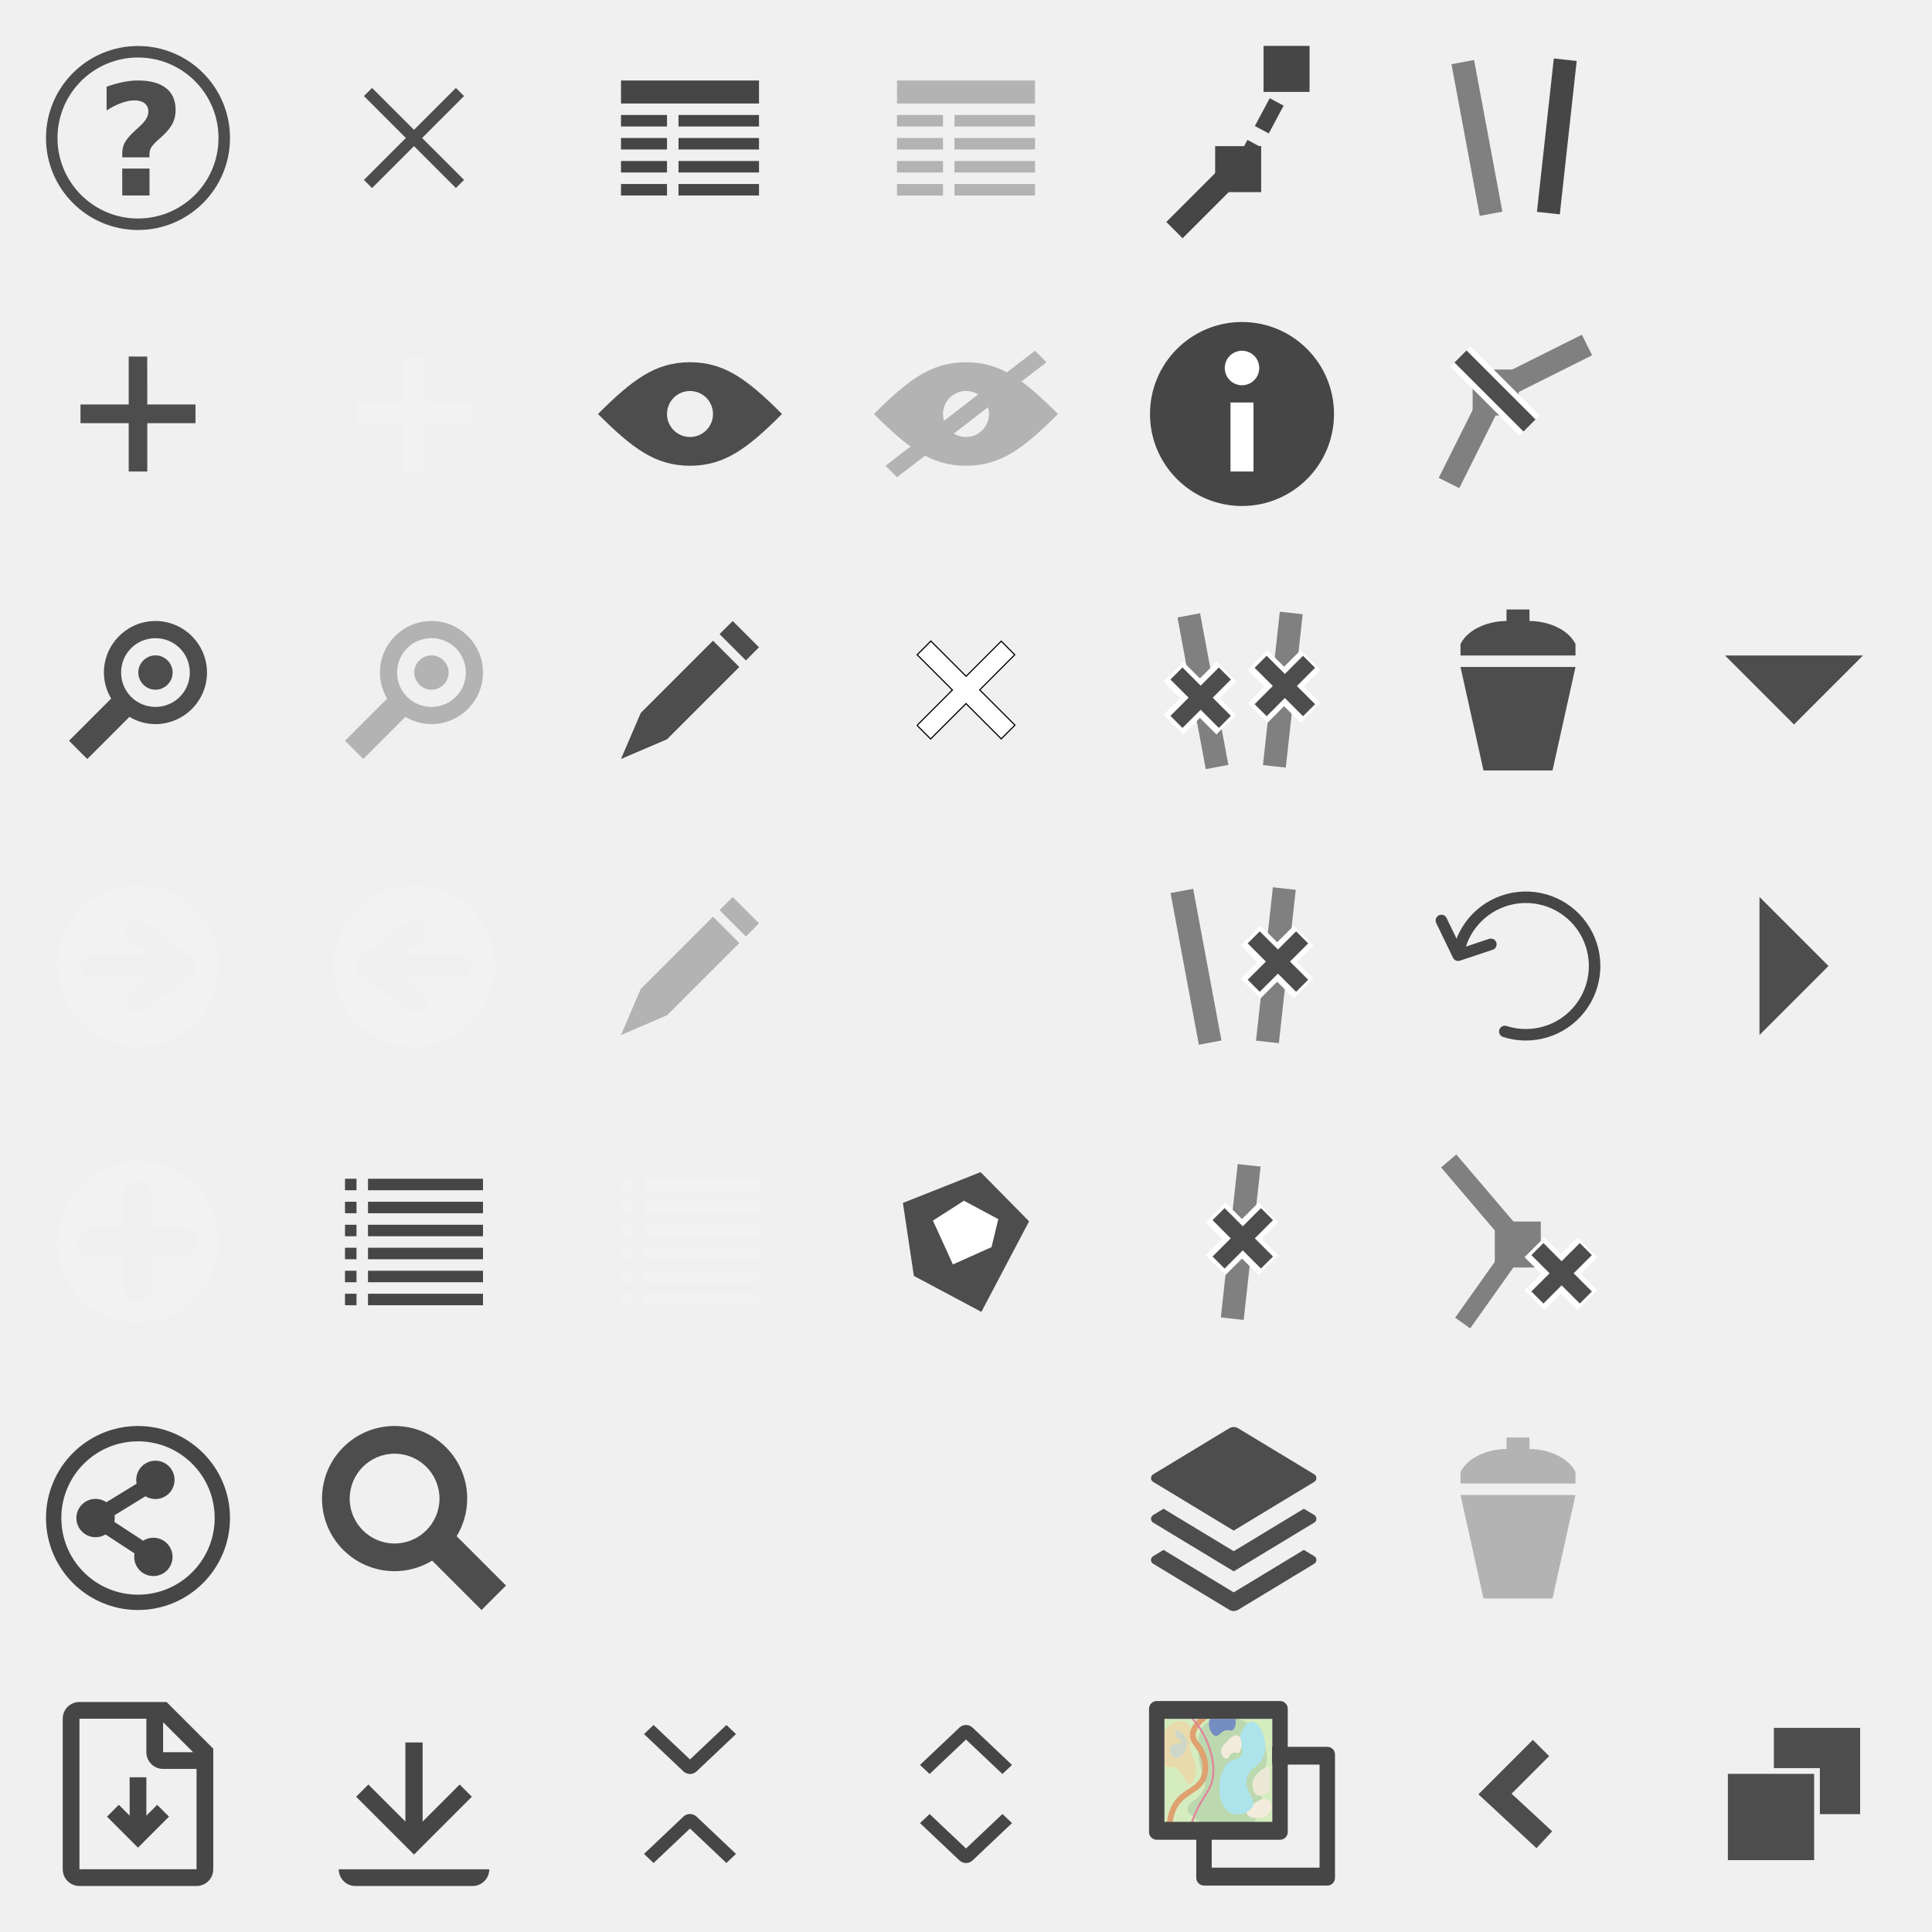
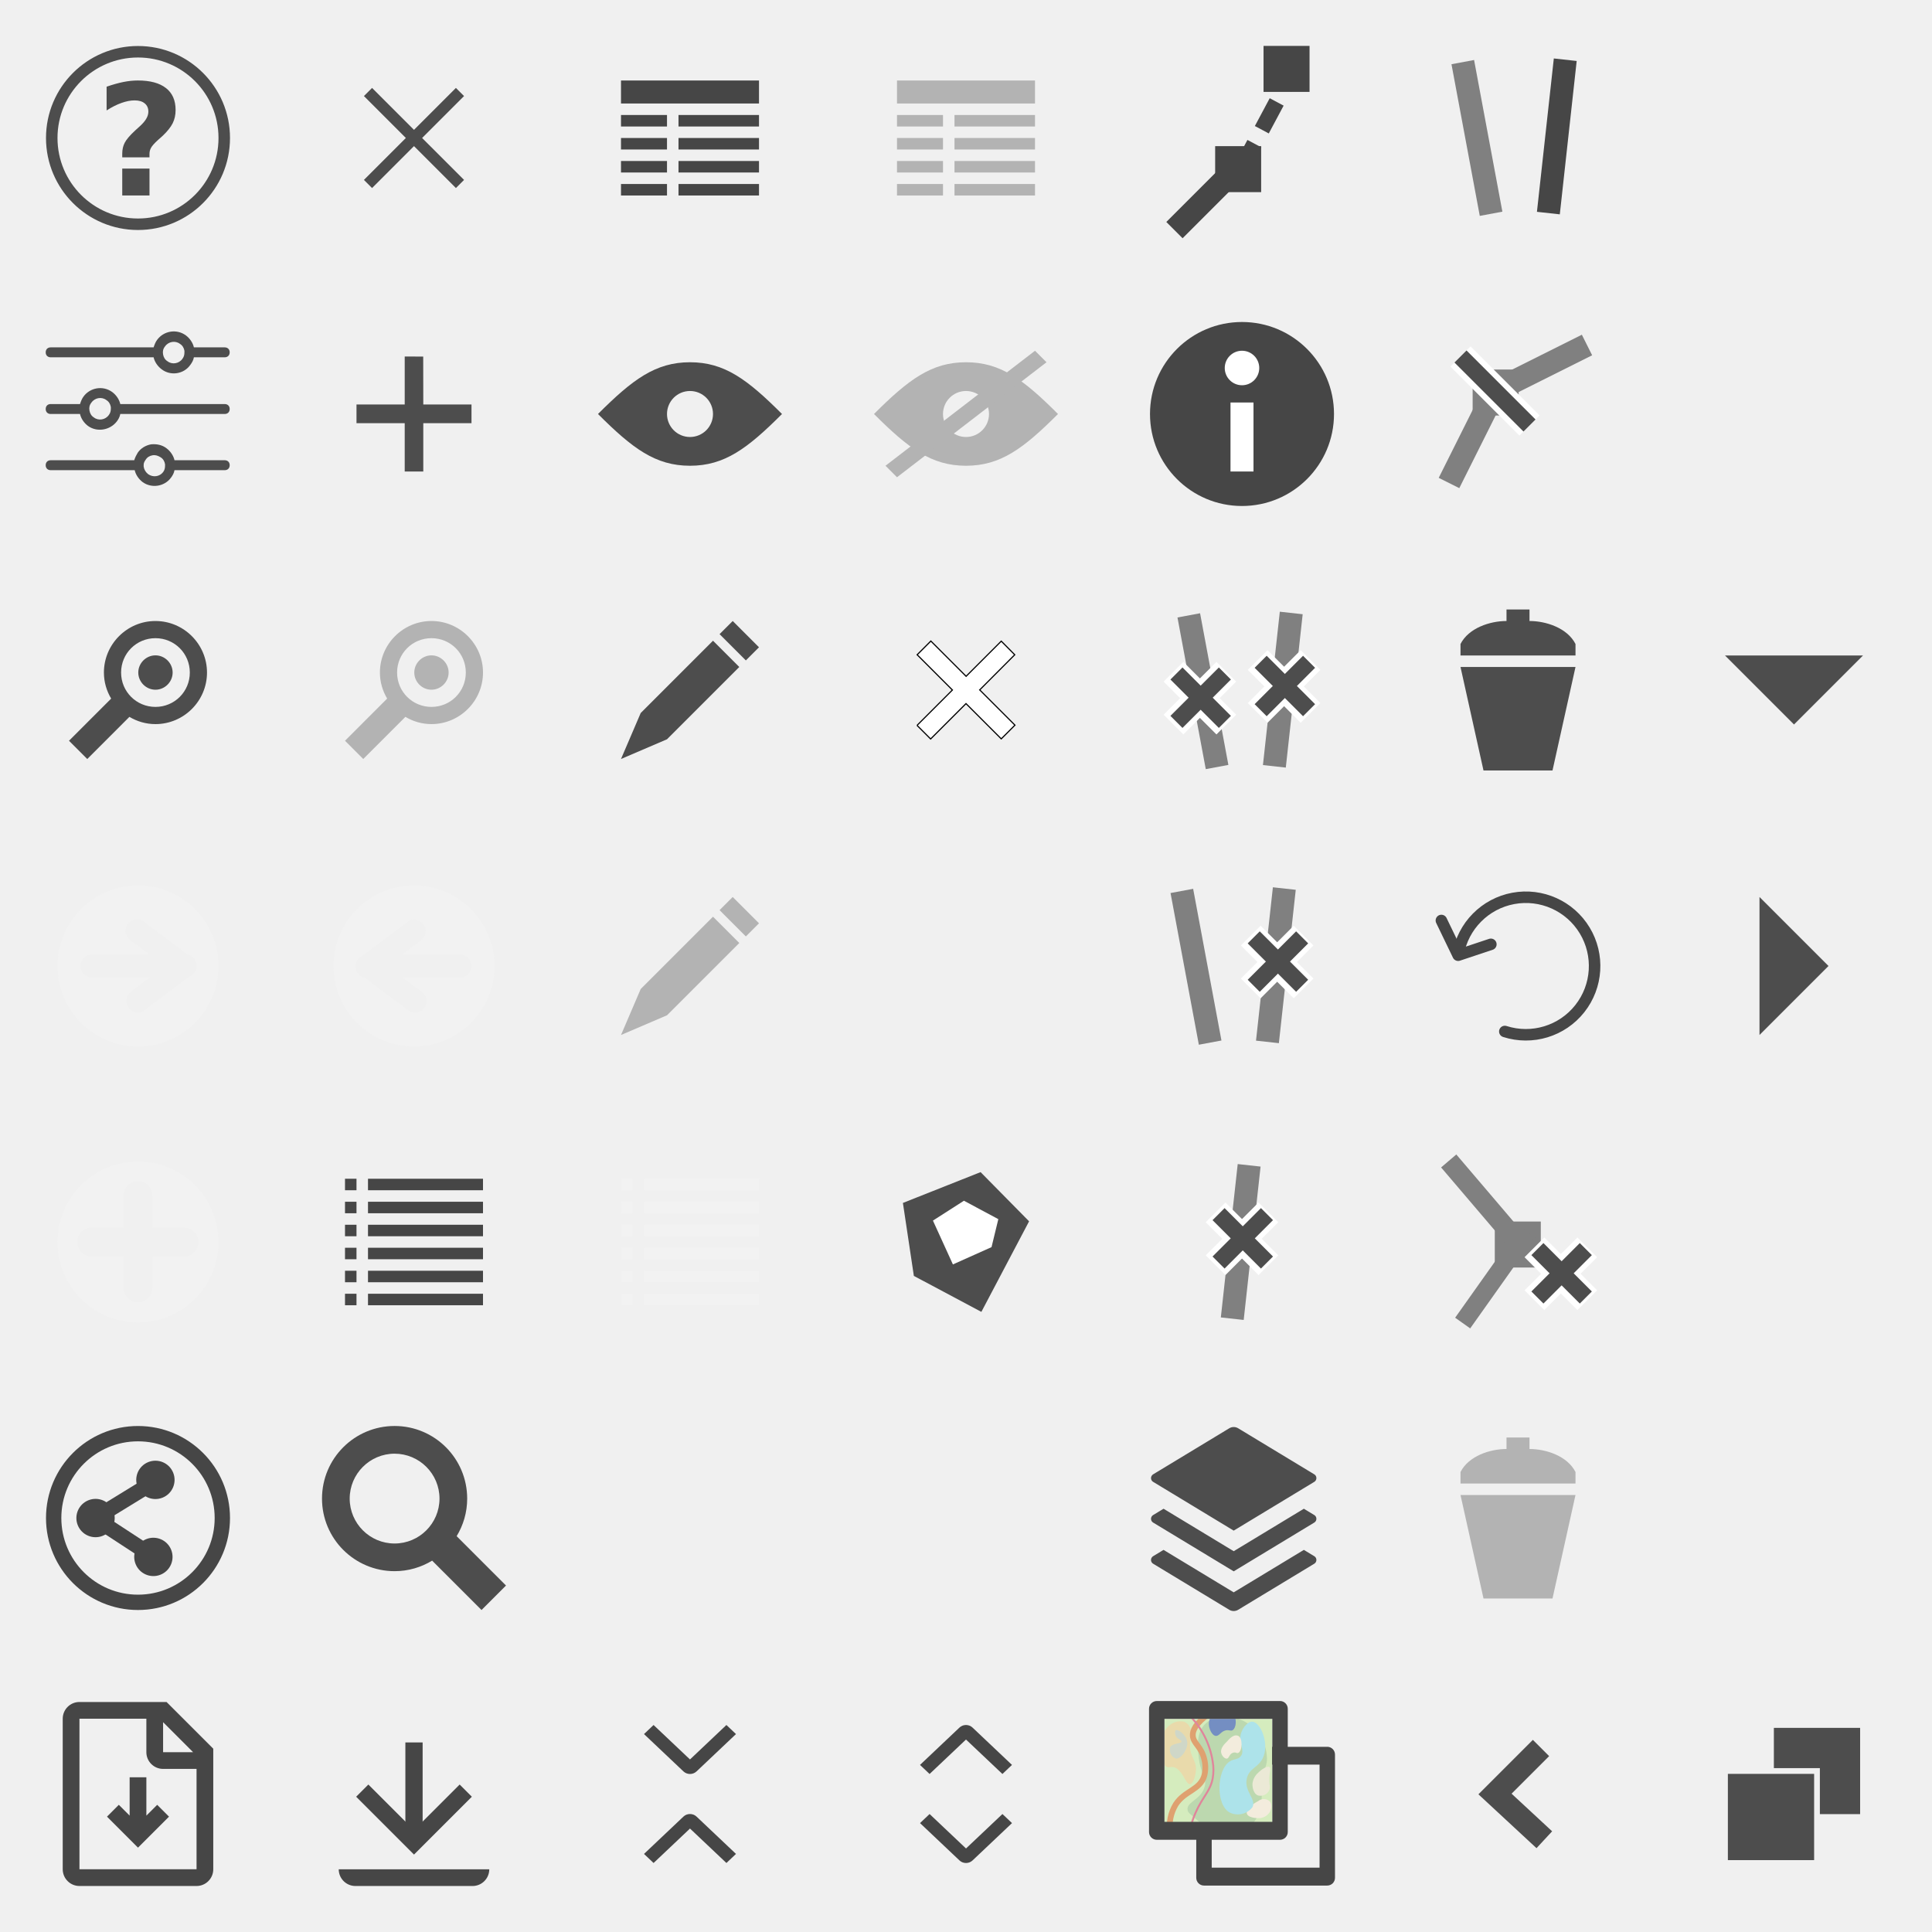
<svg xmlns="http://www.w3.org/2000/svg" width="168" height="168" id="svg2" version="1.1">
  <defs id="defs4">
    <marker style="overflow:visible" id="Arrow1" refX="0" refY="0" orient="auto-start-reverse" markerWidth="4.061" markerHeight="6.707" viewBox="0 0 4.061 6.707" preserveAspectRatio="xMidYMid">
      <path style="fill:none;stroke:context-stroke;stroke-width:1;stroke-linecap:butt" d="M 3,-3 0,0 3,3" id="path5057" transform="rotate(180,0.125,0)" />
    </marker>
    <mask id="mask0_181_11898" maskUnits="userSpaceOnUse" x="2" y="2" width="15" height="15">
      <path d="M 16.04,2.316 H 2.005 v 14.035 h 14.035 z" fill="#ffffff" id="path2351" />
    </mask>
  </defs>
  <g id="layer1" transform="translate(0,-812.3622)">
    <g id="help" transform="translate(-23.2557,-119.3865)">
      <circle transform="matrix(1.071429,0,0,1.071429,26.68427,934.1058)" id="path3014" style="fill:none;stroke:#4d4d4d;stroke-width:0.933;stroke-miterlimit:4;stroke-dasharray:none;stroke-opacity:1" cx="8" cy="9" r="7" />
      <g id="text3784" style="font-style:normal;font-weight:normal;font-size:40px;line-height:125%;font-family:Sans;letter-spacing:0px;word-spacing:0px;fill:#4d4d4d;fill-opacity:1;stroke:none" transform="translate(27.2557,-100.6137)">
        <path id="path3789" style="font-weight:bold;font-size:12px;-inkscape-font-specification:'Sans Bold';fill:#4d4d4d" d="M 9,1046.046 H 6.63 v -0.322 c 0,-0.36 0.072,-0.677 0.217,-0.954 0.144,-0.281 0.449,-0.636 0.912,-1.066 l 0.42,-0.382 c 0.249,-0.228 0.431,-0.443 0.545,-0.645 0.118,-0.202 0.177,-0.404 0.177,-0.605 -4.6e-6,-0.307 -0.105,-0.546 -0.315,-0.717 -0.21,-0.176 -0.503,-0.263 -0.88,-0.263 -0.354,0 -0.737,0.075 -1.149,0.224 -0.411,0.145 -0.84,0.362 -1.287,0.651 v -2.066 c 0.53,-0.184 1.013,-0.32 1.451,-0.408 0.438,-0.088 0.86,-0.132 1.267,-0.132 1.068,0 1.882,0.219 2.442,0.658 0.56,0.434 0.84,1.07 0.84,1.908 -7e-6,0.43 -0.085,0.816 -0.256,1.158 -0.171,0.338 -0.462,0.702 -0.873,1.092 l -0.42,0.375 c -0.298,0.272 -0.492,0.491 -0.584,0.658 -0.092,0.162 -0.138,0.342 -0.138,0.539 v 0.296 m -2.37,0.974 H 9 v 2.342 H 6.63 v -2.342" />
      </g>
    </g>
    <path style="fill:#4d4d4d;fill-opacity:1;fill-rule:nonzero;stroke:none" d="m 60,843.862 c -3,0 -5,1.5 -8,4.5 3,3 5,4.5 8,4.5 3,0 5,-1.5 8,-4.5 -3,-3 -5,-4.5 -8,-4.5 z m 0,2.5 c 1.105,0 2,0.895 2,2 0,1.105 -0.895,2 -2,2 -1.105,0 -2,-0.895 -2,-2 0,-1.105 0.895,-2 2,-2 z" id="show" />
    <g id="hide" style="fill:#b3b3b3" transform="translate(75,-195)">
      <path id="path2990" transform="translate(0,1034.362)" d="M 9,4.5 C 6,4.5 4,6 1,9 c 3,3 5,4.5 8,4.5 3,-3.3e-5 5,-1.5 8,-4.5 C 14,6 12,4.5 9,4.5 Z M 9,7 c 1.105,0 2,0.895 2,2 0,1.105 -0.895,2 -2,2 C 7.895,11 7,10.105 7,9 7,7.895 7.895,7 9,7 Z" style="fill:#b3b3b3;fill-opacity:1;fill-rule:nonzero;stroke:none" />
      <path id="rect3787" d="m 2,1047.862 13,-10 1,1 -13,10 z" style="fill:#b3b3b3;fill-opacity:1;fill-rule:nonzero;stroke:none" />
    </g>
    <path style="fill:#b3b3b3;fill-opacity:1;fill-rule:nonzero;stroke:none" d="m 78,819.362 v 2 h 12 v -2 z m 0,3 v 1 h 4 v -1 z m 5,0 v 1 h 7 v -1 z m -5,2 v 1 h 4 v -1 z m 5,0 v 1 h 7 v -1 z m -5,2 v 1 h 4 v -1 z m 5,0 v 1 h 7 v -1 z m -5,2 v 1 h 4 v -1 z m 5,0 v 1 h 7 v -1 z" id="table-disabled" />
-     <path style="fill:#f2f2f2;fill-opacity:1;fill-rule:nonzero;stroke:none" d="m 35,843.362 v 4 h -4 v 2 h 4 v 4 h 2 v -4 h 4 v -2 h -4 v -4 z" id="add-disabled" />
    <path style="color:#000000;font-style:normal;font-variant:normal;font-weight:normal;font-stretch:normal;font-size:medium;line-height:normal;font-family:Sans;-inkscape-font-specification:Sans;text-indent:0;text-align:start;text-decoration:none;text-decoration-line:none;letter-spacing:normal;word-spacing:normal;text-transform:none;writing-mode:lr-tb;direction:ltr;baseline-shift:baseline;text-anchor:start;display:inline;overflow:visible;visibility:visible;fill:#4d4d4d;fill-opacity:1;stroke:none;stroke-width:3;marker:none;enable-background:accumulate" d="m 13.518,866.362 c -2.467,0 -4.482,2.016 -4.482,4.483 0,0.83 0.234,1.596 0.63,2.265 L 6,876.775 l 1.588,1.588 3.665,-3.665 c 0.668,0.397 1.435,0.63 2.265,0.63 2.467,0 4.482,-2.016 4.482,-4.482 0,-2.467 -2.016,-4.483 -4.482,-4.483 z m 0,1.494 c 1.659,0 2.988,1.329 2.988,2.988 0,1.659 -1.329,2.988 -2.988,2.988 -1.659,0 -2.988,-1.329 -2.988,-2.988 0,-1.659 1.329,-2.988 2.988,-2.988 z m 0,1.494 c -0.816,0 -1.494,0.678 -1.494,1.494 0,0.816 0.678,1.494 1.494,1.494 0.816,0 1.494,-0.678 1.494,-1.494 0,-0.816 -0.678,-1.494 -1.494,-1.494 z" id="zoom" />
    <path id="zoom-disabled" d="m 37.518,866.362 c -2.467,0 -4.482,2.016 -4.482,4.482 0,0.83 0.234,1.596 0.63,2.264 L 30,876.775 l 1.588,1.587 3.665,-3.665 c 0.668,0.397 1.435,0.63 2.265,0.63 2.467,0 4.482,-2.016 4.482,-4.483 0,-2.467 -2.016,-4.482 -4.482,-4.482 z m 0,1.494 c 1.659,0 2.988,1.329 2.988,2.988 0,1.659 -1.329,2.988 -2.988,2.988 -1.659,0 -2.988,-1.329 -2.988,-2.988 0,-1.659 1.329,-2.988 2.988,-2.988 z m 0,1.494 c -0.816,0 -1.494,0.678 -1.494,1.494 0,0.816 0.678,1.494 1.494,1.494 0.816,0 1.494,-0.678 1.494,-1.494 0,-0.816 -0.678,-1.494 -1.494,-1.494 z" style="color:#000000;font-style:normal;font-variant:normal;font-weight:normal;font-stretch:normal;font-size:medium;line-height:normal;font-family:Sans;-inkscape-font-specification:Sans;text-indent:0;text-align:start;text-decoration:none;text-decoration-line:none;letter-spacing:normal;word-spacing:normal;text-transform:none;writing-mode:lr-tb;direction:ltr;baseline-shift:baseline;text-anchor:start;display:inline;overflow:visible;visibility:visible;fill:#b3b3b3;fill-opacity:1;stroke:none;stroke-width:3;marker:none;enable-background:accumulate" />
    <path style="fill:#f2f2f2;fill-opacity:1;stroke:none" d="m 36,889.362 c -3.866,0 -7,3.134 -7,7 0,3.866 3.134,7 7,7 3.866,0 7,-3.134 7,-7 0,-3.866 -3.134,-7 -7,-7 z m -0.156,2.969 a 1,1 0 0 1 0.094,0 1,1 0 0 1 0.656,1.812 l -1.625,1.219 H 40 a 1,1 0 1 1 0,2 h -5 l 1.594,1.188 a 1,1 0 1 1 -1.188,1.594 l -3.719,-2.781 a 1.004,1.004 0 0 1 -0.156,-1.906 l 3.875,-2.906 a 1,1 0 0 1 0.438,-0.219 z" id="path5321" />
    <path id="path5338" d="m 12,903.362 c 3.866,0 7,-3.134 7,-7 0,-3.866 -3.134,-7 -7,-7 -3.866,0 -7,3.134 -7,7 0,3.866 3.134,7 7,7 z m 0.156,-2.969 a 1,1 0 0 1 -0.094,0 1,1 0 0 1 -0.656,-1.813 l 1.625,-1.219 H 8 a 1,1 0 1 1 0,-2 h 5 l -1.594,-1.188 a 1,1 0 1 1 1.188,-1.594 l 3.719,2.781 a 1.004,1.004 0 0 1 0.156,1.906 l -3.875,2.906 a 1,1 0 0 1 -0.438,0.219 z" style="fill:#f2f2f2;fill-opacity:1;stroke:none" />
    <path style="fill:#f2f2f2;fill-opacity:1;stroke:none" d="m 12,913.362 c -3.866,0 -7,3.134 -7,7 0,3.866 3.134,7 7,7 3.866,0 7,-3.134 7,-7 0,-3.866 -3.134,-7 -7,-7 z m -0.156,1.719 a 1.25,1.25 0 0 1 0.125,0 1.25,1.25 0 0 1 1.281,1.281 v 2.75 H 16 a 1.25,1.25 0 1 1 0,2.5 h -2.75 v 2.75 a 1.25,1.25 0 1 1 -2.5,0 v -2.75 H 8 a 1.252,1.252 0 0 1 -0.125,-2.5 1.25,1.25 0 0 1 0.125,0 h 2.75 v -2.75 a 1.25,1.25 0 0 1 1.094,-1.281 z" id="path5340" />
    <path style="fill:#464646;fill-opacity:1;fill-rule:nonzero;stroke:none" d="m 54,819.362 v 2 h 12 v -2 z m 0,3 v 1 h 4 v -1 z m 5,0 v 1 h 7 v -1 z m -5,2 v 1 h 4 v -1 z m 5,0 v 1 h 7 v -1 z m -5,2 v 1 h 4 v -1 z m 5,0 v 1 h 7 v -1 z m -5,2 v 1 h 4 v -1 z m 5,0 v 1 h 7 v -1 z" id="table" />
    <g transform="translate(32,-54.00012)" style="font-style:normal;font-weight:normal;font-size:40px;line-height:125%;font-family:Sans;letter-spacing:0px;word-spacing:0px;fill:#4d4d4d;fill-opacity:1;stroke:none" id="text3784-6" />
    <path id="close-9" style="color:#000000;fill:#4d4d4d;fill-opacity:1;fill-rule:evenodd;stroke:none;stroke-width:0.189;stroke-dasharray:none;stroke-opacity:1" d="m 32.353,820.008 -0.707,0.707 3.646,3.646 -3.646,3.646 0.707,0.707 3.646,-3.646 3.646,3.646 0.707,-0.707 -3.646,-3.646 3.646,-3.646 -0.707,-0.707 -3.646,3.646 z" />
-     <path d="m 11.192,853.362 2e-6,-4.2 -4.192,1e-5 -3e-6,-1.627 h 4.192 v -4.173 l 1.609,0.007 0.007,4.167 h 4.192 l -3.9e-5,1.627 -4.192,4e-5 -1.5e-5,4.2 h -1.615" style="font-style:normal;font-variant:normal;font-weight:normal;font-stretch:normal;font-size:20px;line-height:125%;font-family:Arial;-inkscape-font-specification:Arial;letter-spacing:0px;word-spacing:0px;fill:#4d4d4d;fill-opacity:1;stroke:none" id="add" />
+     <path d="m 35.192,853.362 2e-6,-4.2 -4.192,1e-5 -3e-6,-1.627 h 4.192 v -4.173 l 1.609,0.007 0.007,4.167 h 4.192 l -3.9e-5,1.627 -4.192,4e-5 -1.5e-5,4.2 h -1.615" style="font-style:normal;font-variant:normal;font-weight:normal;font-stretch:normal;font-size:20px;line-height:125%;font-family:Arial;-inkscape-font-specification:Arial;letter-spacing:0px;word-spacing:0px;fill:#4d4d4d;fill-opacity:1;stroke:none" id="add" />
+     <path d="m 16.557,844.081 c 0.13,-0.173 0.259,-0.389 0.303,-0.649 h 2.681 c 0.259,0 0.432,-0.173 0.432,-0.432 0,-0.259 -0.173,-0.432 -0.432,-0.432 h -2.681 c -0.086,-0.389 -0.346,-0.778 -0.692,-1.038 -0.822,-0.605 -1.946,-0.389 -2.508,0.389 -0.13,0.173 -0.216,0.389 -0.303,0.649 h -8.951 c -0.259,0 -0.432,0.173 -0.432,0.432 0,0.259 0.173,0.432 0.432,0.432 h 8.951 c 0.086,0.389 0.346,0.778 0.692,1.038 0.778,0.605 1.946,0.432 2.508,-0.389 z m -1.989,-0.303 c -0.216,-0.13 -0.346,-0.346 -0.389,-0.605 -0.043,-0.259 0,-0.476 0.173,-0.692 0.303,-0.432 0.908,-0.519 1.297,-0.216 0.216,0.13 0.346,0.346 0.389,0.605 0,0.043 0,0.086 0,0.13 0,0.216 -0.043,0.389 -0.173,0.562 -0.303,0.432 -0.908,0.519 -1.297,0.216 z m -4.411,5.232 c 0.13,-0.173 0.259,-0.389 0.303,-0.649 h 9.081 c 0.259,0 0.432,-0.173 0.432,-0.432 0,-0.259 -0.173,-0.432 -0.432,-0.432 h -9.081 c -0.086,-0.389 -0.346,-0.778 -0.692,-1.038 -0.822,-0.605 -1.946,-0.389 -2.508,0.389 -0.13,0.173 -0.216,0.389 -0.303,0.649 h -2.551 c -0.259,0 -0.432,0.173 -0.432,0.432 0,0.259 0.173,0.432 0.432,0.432 h 2.551 c 0.086,0.389 0.346,0.778 0.692,1.038 0.778,0.562 1.903,0.389 2.508,-0.389 z m -1.989,-0.346 c -0.216,-0.13 -0.346,-0.346 -0.389,-0.605 -0.043,-0.259 0,-0.476 0.173,-0.692 0.303,-0.432 0.908,-0.519 1.297,-0.216 0.216,0.13 0.346,0.346 0.389,0.605 0,0.043 0,0.086 0,0.13 0,0 0,0 0,0 0,0 0,0 0,0 0,0.216 -0.043,0.389 -0.173,0.562 -0.303,0.432 -0.908,0.519 -1.297,0.216 z m 6.703,5.232 c 0.13,-0.173 0.259,-0.389 0.303,-0.649 h 4.368 c 0.259,0 0.432,-0.173 0.432,-0.432 0,-0.259 -0.173,-0.432 -0.432,-0.432 h -4.368 c -0.086,-0.389 -0.346,-0.778 -0.692,-1.038 -0.389,-0.303 -0.865,-0.389 -1.341,-0.346 -0.476,0.086 -0.908,0.346 -1.168,0.735 -0.13,0.216 -0.216,0.389 -0.303,0.649 h -7.265 c -0.259,0 -0.432,0.173 -0.432,0.432 0,0.259 0.173,0.432 0.432,0.432 h 7.308 c 0.086,0.389 0.346,0.778 0.692,1.038 0.778,0.562 1.903,0.389 2.465,-0.389 z m -1.989,-0.303 c -0.216,-0.173 -0.346,-0.389 -0.389,-0.649 0,-0.043 0,-0.086 0,-0.086 0,-0.043 0,-0.086 0,-0.086 0,-0.173 0.086,-0.303 0.173,-0.432 0.13,-0.216 0.346,-0.346 0.605,-0.389 0.259,-0.043 0.476,0.043 0.692,0.173 0.216,0.13 0.346,0.346 0.389,0.605 0,0.043 0,0.086 0,0.13 0,0 0,0 0,0 0,0 0,0 0,0 0,0.216 -0.043,0.389 -0.173,0.562 -0.303,0.389 -0.865,0.476 -1.297,0.173 z" id="path1-3" style="stroke-width:1;fill:#4d4d4d;fill-opacity:1" />
    <path style="fill:#4d4d4d;fill-opacity:1;stroke:none" d="m 63.714,866.362 -1.143,1.143 2.286,2.286 L 66,868.648 Z M 62,868.076 l -6.286,6.286 2.286,2.286 6.286,-6.286 z M 55.714,874.362 54,878.362 58,876.648 Z" id="edit" />
    <text xml:space="preserve" style="font-style:normal;font-weight:normal;line-height:0%;font-family:sans-serif;letter-spacing:0px;word-spacing:0px;fill:#000000;fill-opacity:1;stroke:none" x="39.647" y="918.797" id="text4457-6">
      <tspan y="918.797" x="39.647" id="tspan4459-6" style="font-size:30.476px;line-height:1.25;font-family:sans-serif"> </tspan>
    </text>
    <g id="text4356-2" style="font-style:normal;font-weight:normal;font-size:40px;line-height:125%;font-family:Sans;letter-spacing:0px;word-spacing:0px;fill:#ffffff;fill-opacity:1;stroke:#000000;stroke-width:0.1;stroke-dasharray:none;stroke-opacity:1" transform="translate(44,-124)">
      <path id="path4384-2" style="font-variant:normal;font-stretch:normal;font-size:20px;font-family:Arial;-inkscape-font-specification:Arial;fill:#ffffff;stroke:#000000;stroke-width:0.1;stroke-dasharray:none;stroke-opacity:1" d="m 35.742,999.438 3.076,-3.076 -3.066,-3.066 1.191,-1.191 3.066,3.066 3.057,-3.057 1.172,1.182 -3.047,3.057 3.066,3.066 -1.191,1.191 L 40,997.544 36.924,1000.62 35.742,999.438" />
    </g>
    <path style="fill:#b3b3b3;fill-opacity:1;stroke:none" d="m 63.714,890.362 -1.143,1.143 2.286,2.286 L 66,892.648 Z M 62,892.076 55.714,898.362 58,900.648 l 6.286,-6.286 z m -6.286,6.286 -1.714,4 4,-1.714 z" id="path3684-2" />
    <path id="table-5-8-8-6" style="fill:#464646;fill-opacity:1;fill-rule:nonzero;stroke:none" d="m 30,914.862 v 1 h 1 v -1 z m 2,0 v 1 h 10 v -1 z m -2,2 v 1 h 1 v -1 z m 2,0 v 1 h 10 v -1 z m -2,2 v 1 h 1 v -1 z m 2,0 v 1 h 10 v -1 z m -2,2 v 1 h 1 v -1 z m 2,0 v 1 h 10 v -1 z m -2,2 v 1 h 1 v -1 z m 2,0 v 1 h 10 v -1 z m -2,2 v 1 h 1 v -1 z m 2,0 v 1 h 10 v -1 z" />
    <g id="share" class="sprite" transform="matrix(0.6666667,0,0,0.6666667,-54.66667,282.7889)">
      <circle id="path4309" cx="100" cy="992.36" r="11" fill="none" stroke="#464646" stroke-width="2" />
      <circle id="path4819" transform="rotate(-111.82)" cx="-963.89" cy="-276.04" r="2.5" fill="#464646" />
      <circle id="path4819-2" transform="rotate(-111.82)" cx="-956.38" cy="-281.16" r="2.5" fill="#464646" />
      <circle id="path4819-0" transform="rotate(-111.82)" cx="-954.66" cy="-272.06" r="2.5" fill="#464646" />
      <path id="path4850" d="m 102.39,987.48 -8.019,4.92 8.139,5.322" fill="none" stroke="#464646" stroke-width="2" />
    </g>
    <path id="search" class="sprite" d="m 44,950.234 -4.291,-4.292 c 0.578,-0.953 0.916,-2.069 0.916,-3.266 0,-3.489 -2.824,-6.314 -6.312,-6.315 C 30.826,936.361 28,939.187 28,942.675 c 0,3.486 2.827,6.311 6.314,6.311 1.197,0 2.312,-0.339 3.264,-0.916 l 4.294,4.294 z m -13.592,-7.559 c 0.004,-2.157 1.748,-3.902 3.905,-3.906 2.156,0.005 3.902,1.748 3.905,3.906 -0.004,2.156 -1.749,3.902 -3.905,3.905 -2.157,0 -3.902,-1.749 -3.905,-3.905 z" fill="#4d4d4d" stroke-width="0.667" />
    <path id="table-5-8-8-6-1" style="fill:#f2f2f2;fill-opacity:1;fill-rule:nonzero;stroke:none" d="m 54,914.862 v 1 h 1 v -1 z m 2,0 v 1 h 10 v -1 z m -2,2 v 1 h 1 v -1 z m 2,0 v 1 h 10 v -1 z m -2,2 v 1 h 1 v -1 z m 2,0 v 1 h 10 v -1 z m -2,2 v 1 h 1 v -1 z m 2,0 v 1 h 10 v -1 z m -2,2 v 1 h 1 v -1 z m 2,0 v 1 h 10 v -1 z m -2,2 v 1 h 1 v -1 z m 2,0 v 1 h 10 v -1 z" />
    <g id="info" transform="translate(0,2)">
      <circle style="fill:#464646;fill-opacity:1;stroke:none" id="path3762" cx="108" cy="846.362" r="8" />
      <circle style="fill:#ffffff;fill-opacity:1;stroke:none" id="path3764" cx="108" cy="842.362" r="1.5" />
      <path style="fill:#ffffff;fill-opacity:1;stroke:none" d="m 107,845.362 h 2 v 6 h -2 z" id="rect4274" />
    </g>
    <g id="g4717" transform="translate(-54.78919,-113.977)">
      <path id="path3862" d="m 140.058,1028.263 4.217,4.278 -4.149,7.874 -5.871,-3.127 -0.952,-6.346 z" style="fill:#4d4d4d;fill-opacity:1;fill-rule:evenodd;stroke:none;stroke-width:1px;stroke-linecap:butt;stroke-linejoin:miter;stroke-opacity:1" />
      <path id="path3864" d="m 135.914,1032.478 1.737,3.811 3.358,-1.504 0.591,-2.433 -2.99,-1.601" style="fill:#ffffff;fill-rule:evenodd;stroke:none;stroke-width:1px;stroke-linecap:butt;stroke-linejoin:miter;stroke-opacity:1" />
    </g>
    <path style="fill:#4d4d4d;fill-opacity:1;fill-rule:nonzero;stroke:none" d="m 131,865.362 v 1 c -1.429,0 -3.286,0.6 -4,2 v 1 h 10 v -1 c -0.714,-1.4 -2.571,-2 -4,-2 v -1 z m -4,5 2,9 h 6 l 2,-9 z" id="delete" />
    <g id="g4797" transform="translate(-70.25992,-96.67438)">
      <path id="path4349-2-2-9-3-8" d="m 180.472,999.637 1.468,-13.336" style="fill:none;fill-rule:evenodd;stroke:#808080;stroke-width:2;stroke-linecap:butt;stroke-linejoin:miter;stroke-miterlimit:4;stroke-dasharray:none;stroke-opacity:1" />
      <path id="path4349-2-2-3-3" d="m 175.49,999.698 -2.461,-13.189" style="fill:none;fill-rule:evenodd;stroke:#808080;stroke-width:2;stroke-linecap:butt;stroke-linejoin:miter;stroke-miterlimit:4;stroke-dasharray:none;stroke-opacity:1" />
      <g id="g4621">
        <g id="g4400-8-39-2-3-1" transform="matrix(0.5744914,0,0,0.5744914,77.9098,445.5668)" style="stroke:#ffffff;stroke-width:4.224;stroke-miterlimit:4;stroke-dasharray:none">
          <path id="path4353-1-6-1-3-6" d="m 176,948.362 8,8" style="fill:none;fill-rule:evenodd;stroke:#ffffff;stroke-width:4.224;stroke-linecap:butt;stroke-linejoin:miter;stroke-miterlimit:4;stroke-dasharray:none;stroke-opacity:1" />
          <path id="path4355-9-7-1-7-3" d="m 176,956.362 8,-8" style="fill:none;fill-rule:evenodd;stroke:#ffffff;stroke-width:4.224;stroke-linecap:butt;stroke-linejoin:miter;stroke-miterlimit:4;stroke-dasharray:none;stroke-opacity:1" />
        </g>
        <g id="g4400-8-39-2-3" transform="matrix(0.5263104,0,0,0.5263104,86.64857,491.4128)" style="stroke:#000000;stroke-width:2.816;stroke-miterlimit:4;stroke-dasharray:none">
          <path id="path4353-1-6-1-3" d="m 176,948.362 8,8" style="fill:none;fill-rule:evenodd;stroke:#4d4d4d;stroke-width:2.816;stroke-linecap:butt;stroke-linejoin:miter;stroke-miterlimit:4;stroke-dasharray:none;stroke-opacity:1" />
          <path id="path4355-9-7-1-7" d="m 176,956.362 8,-8" style="fill:none;fill-rule:evenodd;stroke:#4d4d4d;stroke-width:2.816;stroke-linecap:butt;stroke-linejoin:miter;stroke-miterlimit:4;stroke-dasharray:none;stroke-opacity:1" />
        </g>
      </g>
    </g>
    <g id="g4779" transform="translate(-69.65754,-77.63734)">
      <path id="path4349-2-2-9-3-8-3" d="m 180.472,956.637 1.468,-13.336" style="fill:none;fill-rule:evenodd;stroke:#808080;stroke-width:2;stroke-linecap:butt;stroke-linejoin:miter;stroke-miterlimit:4;stroke-dasharray:none;stroke-opacity:1" />
      <path id="path4349-2-2-3-3-8" d="m 175.49,956.698 -2.461,-13.189" style="fill:none;fill-rule:evenodd;stroke:#808080;stroke-width:2;stroke-linecap:butt;stroke-linejoin:miter;stroke-miterlimit:4;stroke-dasharray:none;stroke-opacity:1" />
      <g id="g4621-7" transform="translate(0,-43)">
        <g id="g4400-8-39-2-3-1-3" transform="matrix(0.5744914,0,0,0.5744914,77.9098,445.5668)" style="stroke:#ffffff;stroke-width:4.224;stroke-miterlimit:4;stroke-dasharray:none">
          <path id="path4353-1-6-1-3-6-1" d="m 176,948.362 8,8" style="fill:none;fill-rule:evenodd;stroke:#ffffff;stroke-width:4.224;stroke-linecap:butt;stroke-linejoin:miter;stroke-miterlimit:4;stroke-dasharray:none;stroke-opacity:1" />
          <path id="path4355-9-7-1-7-3-3" d="m 176,956.362 8,-8" style="fill:none;fill-rule:evenodd;stroke:#ffffff;stroke-width:4.224;stroke-linecap:butt;stroke-linejoin:miter;stroke-miterlimit:4;stroke-dasharray:none;stroke-opacity:1" />
        </g>
        <g id="g4400-8-39-2-3-6" transform="matrix(0.5263104,0,0,0.5263104,86.64857,491.4128)" style="stroke:#000000;stroke-width:2.816;stroke-miterlimit:4;stroke-dasharray:none">
          <path id="path4353-1-6-1-3-5" d="m 176,948.362 8,8" style="fill:none;fill-rule:evenodd;stroke:#4d4d4d;stroke-width:2.816;stroke-linecap:butt;stroke-linejoin:miter;stroke-miterlimit:4;stroke-dasharray:none;stroke-opacity:1" />
          <path id="path4355-9-7-1-7-0" d="m 176,956.362 8,-8" style="fill:none;fill-rule:evenodd;stroke:#4d4d4d;stroke-width:2.816;stroke-linecap:butt;stroke-linejoin:miter;stroke-miterlimit:4;stroke-dasharray:none;stroke-opacity:1" />
        </g>
      </g>
      <g id="g4621-7-8" transform="translate(-7.321431,-41.98214)">
        <g id="g4400-8-39-2-3-1-3-3" transform="matrix(0.5744914,0,0,0.5744914,77.9098,445.5668)" style="stroke:#ffffff;stroke-width:4.224;stroke-miterlimit:4;stroke-dasharray:none">
          <path id="path4353-1-6-1-3-6-1-4" d="m 176,948.362 8,8" style="fill:none;fill-rule:evenodd;stroke:#ffffff;stroke-width:4.224;stroke-linecap:butt;stroke-linejoin:miter;stroke-miterlimit:4;stroke-dasharray:none;stroke-opacity:1" />
          <path id="path4355-9-7-1-7-3-3-1" d="m 176,956.362 8,-8" style="fill:none;fill-rule:evenodd;stroke:#ffffff;stroke-width:4.224;stroke-linecap:butt;stroke-linejoin:miter;stroke-miterlimit:4;stroke-dasharray:none;stroke-opacity:1" />
        </g>
        <g id="g4400-8-39-2-3-6-1" transform="matrix(0.5263104,0,0,0.5263104,86.64857,491.4128)" style="stroke:#000000;stroke-width:2.816;stroke-miterlimit:4;stroke-dasharray:none">
          <path id="path4353-1-6-1-3-5-9" d="m 176,948.362 8,8" style="fill:none;fill-rule:evenodd;stroke:#4d4d4d;stroke-width:2.816;stroke-linecap:butt;stroke-linejoin:miter;stroke-miterlimit:4;stroke-dasharray:none;stroke-opacity:1" />
          <path id="path4355-9-7-1-7-0-1" d="m 176,956.362 8,-8" style="fill:none;fill-rule:evenodd;stroke:#4d4d4d;stroke-width:2.816;stroke-linecap:butt;stroke-linejoin:miter;stroke-miterlimit:4;stroke-dasharray:none;stroke-opacity:1" />
        </g>
      </g>
    </g>
    <g id="g4859" transform="translate(-74.30072,-112.3795)">
      <path id="path4349-2-2-9-3-8-7" d="m 181.454,1039.41 1.468,-13.336" style="fill:none;fill-rule:evenodd;stroke:#808080;stroke-width:2;stroke-linecap:butt;stroke-linejoin:miter;stroke-miterlimit:4;stroke-dasharray:none;stroke-opacity:1" />
      <g transform="translate(0.9824624,39.77233)" id="g4621-0">
        <g id="g4400-8-39-2-3-1-1" transform="matrix(0.5744914,0,0,0.5744914,77.9098,445.5668)" style="stroke:#ffffff;stroke-width:4.224;stroke-miterlimit:4;stroke-dasharray:none">
          <path id="path4353-1-6-1-3-6-5" d="m 176,948.362 8,8" style="fill:none;fill-rule:evenodd;stroke:#ffffff;stroke-width:4.224;stroke-linecap:butt;stroke-linejoin:miter;stroke-miterlimit:4;stroke-dasharray:none;stroke-opacity:1" />
          <path id="path4355-9-7-1-7-3-31" d="m 176,956.362 8,-8" style="fill:none;fill-rule:evenodd;stroke:#ffffff;stroke-width:4.224;stroke-linecap:butt;stroke-linejoin:miter;stroke-miterlimit:4;stroke-dasharray:none;stroke-opacity:1" />
        </g>
        <g id="g4400-8-39-2-3-3" transform="matrix(0.5263104,0,0,0.5263104,86.64857,491.4128)" style="stroke:#000000;stroke-width:2.816;stroke-miterlimit:4;stroke-dasharray:none">
          <path id="path4353-1-6-1-3-3" d="m 176,948.362 8,8" style="fill:none;fill-rule:evenodd;stroke:#4d4d4d;stroke-width:2.816;stroke-linecap:butt;stroke-linejoin:miter;stroke-miterlimit:4;stroke-dasharray:none;stroke-opacity:1" />
          <path id="path4355-9-7-1-7-8" d="m 176,956.362 8,-8" style="fill:none;fill-rule:evenodd;stroke:#4d4d4d;stroke-width:2.816;stroke-linecap:butt;stroke-linejoin:miter;stroke-miterlimit:4;stroke-dasharray:none;stroke-opacity:1" />
        </g>
      </g>
    </g>
    <g id="g4976" transform="translate(-86.46445,-110.3339)">
      <rect y="1028.916" x="216.446" height="4" width="4" id="rect4918" style="fill:#808080;fill-opacity:1;stroke:none;stroke-width:2;stroke-linecap:round;stroke-linejoin:round;stroke-miterlimit:4;stroke-dasharray:4, 2;stroke-dashoffset:0;stroke-opacity:1" />
      <path id="path4349-2-2-9-3-8-7-0-0" d="m 218.99,1031.335 -6.551,-7.687" style="fill:none;fill-rule:evenodd;stroke:#808080;stroke-width:1.737;stroke-linecap:butt;stroke-linejoin:miter;stroke-miterlimit:4;stroke-dasharray:none;stroke-opacity:1" />
      <path id="path4349-2-2-9-3-8-7-0" d="m 213.653,1037.744 5.639,-7.953" style="fill:none;fill-rule:evenodd;stroke:#808080;stroke-width:1.605;stroke-linecap:butt;stroke-linejoin:miter;stroke-miterlimit:4;stroke-dasharray:none;stroke-opacity:1" />
      <g style="fill:#4d4d4d;fill-opacity:1" transform="translate(40.87297,40.76756)" id="g4621-0-6">
        <g id="g4400-8-39-2-3-1-1-8" transform="matrix(0.5744914,0,0,0.5744914,77.9098,445.5668)" style="fill:#4d4d4d;fill-opacity:1;stroke:#ffffff;stroke-width:4.224;stroke-miterlimit:4;stroke-dasharray:none">
          <path id="path4353-1-6-1-3-6-5-5" d="m 176,948.362 8,8" style="fill:#4d4d4d;fill-opacity:1;fill-rule:evenodd;stroke:#ffffff;stroke-width:4.224;stroke-linecap:butt;stroke-linejoin:miter;stroke-miterlimit:4;stroke-dasharray:none;stroke-opacity:1" />
          <path id="path4355-9-7-1-7-3-31-4" d="m 176,956.362 8,-8" style="fill:#4d4d4d;fill-opacity:1;fill-rule:evenodd;stroke:#ffffff;stroke-width:4.224;stroke-linecap:butt;stroke-linejoin:miter;stroke-miterlimit:4;stroke-dasharray:none;stroke-opacity:1" />
        </g>
        <g id="g4400-8-39-2-3-3-7" transform="matrix(0.5263104,0,0,0.5263104,86.64857,491.4128)" style="fill:#4d4d4d;fill-opacity:1;stroke:#000000;stroke-width:2.816;stroke-miterlimit:4;stroke-dasharray:none">
          <path id="path4353-1-6-1-3-3-9" d="m 176,948.362 8,8" style="fill:#4d4d4d;fill-opacity:1;fill-rule:evenodd;stroke:#4d4d4d;stroke-width:2.816;stroke-linecap:butt;stroke-linejoin:miter;stroke-miterlimit:4;stroke-dasharray:none;stroke-opacity:1" />
          <path id="path4355-9-7-1-7-8-7" d="m 176,956.362 8,-8" style="fill:#4d4d4d;fill-opacity:1;fill-rule:evenodd;stroke:#4d4d4d;stroke-width:2.816;stroke-linecap:butt;stroke-linejoin:miter;stroke-miterlimit:4;stroke-dasharray:none;stroke-opacity:1" />
        </g>
      </g>
    </g>
    <g id="undo" transform="matrix(0.5135724,-0.5430923,0.5430923,0.5135724,-518.0213,506.2255)">
      <path transform="rotate(154.403)" d="m 231.877,-980.514 a 8,8 0 0 1 -8.126,-4.127 8,8 0 0 1 1.012,-9.058 8,8 0 0 1 8.837,-2.232 8,8 0 0 1 5.192,7.491" id="path4240" style="fill:none;fill-opacity:1;stroke:#464646;stroke-width:1.338;stroke-linecap:round;stroke-linejoin:round;stroke-miterlimit:4;stroke-dasharray:none;stroke-dashoffset:0;stroke-opacity:1" />
      <path id="path4242" d="m 216,980.362 -1.595,4.194 3.536,1.894" style="fill:none;fill-rule:evenodd;stroke:#464646;stroke-width:1.338;stroke-linecap:round;stroke-linejoin:round;stroke-miterlimit:4;stroke-dasharray:none;stroke-opacity:1" />
    </g>
    <g id="g12677" transform="translate(1.457037,0.7324197)">
      <path style="fill:none;fill-rule:evenodd;stroke:#464646;stroke-width:1.371;stroke-linecap:butt;stroke-linejoin:miter;stroke-miterlimit:4;stroke-dasharray:2.743, 1.371;stroke-dashoffset:0;stroke-opacity:1" d="m 111.496,816.863 -4.65,8.708" id="path4873" />
      <rect style="fill:#464646;fill-opacity:1;stroke:none;stroke-width:2;stroke-linecap:round;stroke-linejoin:round;stroke-miterlimit:4;stroke-dasharray:4, 2;stroke-dashoffset:0;stroke-opacity:1" id="rect4918-7" width="4" height="4" x="108.416" y="815.621" />
      <path style="fill:none;fill-rule:evenodd;stroke:#464646;stroke-width:2;stroke-linecap:butt;stroke-linejoin:miter;stroke-miterlimit:4;stroke-dasharray:none;stroke-dashoffset:0;stroke-opacity:1" d="m 107.028,825.28 -6.359,6.359" id="path4873-4" />
      <rect style="fill:#464646;fill-opacity:1;stroke:none;stroke-width:2;stroke-linecap:round;stroke-linejoin:round;stroke-miterlimit:4;stroke-dasharray:4, 2;stroke-dashoffset:0;stroke-opacity:1" id="continue-line" width="4" height="4" x="104.209" y="824.338" />
    </g>
    <g id="delete-vertex" transform="translate(-90,-64)">
      <path style="fill:none;stroke:#808080;stroke-width:2;stroke-linecap:butt;stroke-linejoin:miter;stroke-miterlimit:4;stroke-dasharray:none;stroke-opacity:1" d="m 216,918.362 4,-8" id="path4349-2-2-9-3-8-3-5" />
      <path style="fill:none;stroke:#808080;stroke-width:2;stroke-linecap:butt;stroke-linejoin:miter;stroke-miterlimit:4;stroke-dasharray:none;stroke-opacity:1" d="m 220,910.362 8,-4" id="path4349-2-2-9-3-8-3-8" />
      <rect style="fill:#808080;fill-opacity:1;stroke:none" id="rect4918-1" width="4" height="4" x="218.056" y="908.494" />
      <path style="fill:none;stroke:#ffffff;stroke-width:2.482;stroke-linecap:butt;stroke-linejoin:miter;stroke-miterlimit:4;stroke-dasharray:none;stroke-opacity:1" d="m 217,907.362 6,6" id="path4353-1-6-1-3-5-1-9" />
      <path style="fill:none;stroke:#4d4d4d;stroke-width:1.482;stroke-linecap:butt;stroke-linejoin:miter;stroke-miterlimit:4;stroke-dasharray:none;stroke-opacity:1" d="m 217,907.362 6,6" id="path4353-1-6-1-3-5-1" />
    </g>
    <g id="split-line">
      <path style="fill:none;stroke:#464646;stroke-width:2;stroke-linecap:butt;stroke-linejoin:miter;stroke-miterlimit:4;stroke-dasharray:none;stroke-opacity:1" d="m 134.641,830.891 1.468,-13.336" id="path4349-2-2-9-3-8-9" />
      <path style="fill:none;stroke:#808080;stroke-width:2;stroke-linecap:butt;stroke-linejoin:miter;stroke-miterlimit:4;stroke-dasharray:none;stroke-opacity:1" d="m 129.659,830.952 -2.461,-13.189" id="path4349-2-2-3-3-3" />
    </g>
    <path style="fill:#b3b3b3;fill-opacity:1;fill-rule:nonzero;stroke:none" d="m 131,937.362 v 1 c -1.429,0 -3.286,0.6 -4,2 v 1 h 10 v -1 c -0.714,-1.4 -2.571,-2 -4,-2 v -1 z m -4,5 2,9 h 6 l 2,-9 z" id="delete-disabled" />
    <g id="tilelayers" transform="matrix(2.525935,0,0,2.525935,47.78751,955.6009)">
      <path d="m 26.773,3.428 h -4.244 c -0.07,0 -0.138,0.028 -0.188,0.078 -0.05,0.05 -0.078,0.117 -0.078,0.188 v 4.244 c 0,0.07 0.028,0.138 0.078,0.188 0.05,0.05 0.117,0.078 0.188,0.078 h 4.244 c 0.07,0 0.138,-0.028 0.188,-0.078 0.05,-0.05 0.078,-0.117 0.078,-0.188 V 3.693 c 0,-0.07 -0.028,-0.138 -0.078,-0.188 -0.05,-0.05 -0.117,-0.078 -0.188,-0.078 z m -0.265,4.159 h -3.713 v -3.546 h 3.713 z" fill="#464646" id="path2349" style="stroke-width:0.265" />
      <g mask="url(#mask0_181_11898)" id="g2376" transform="matrix(0.2645833,0,0,0.2645833,20.6375,1.852083)">
        <path d="M 16.04,2.316 H 2.005 v 14.035 h 14.035 z" fill="#d5ecbe" id="path2354" />
        <path d="M 2.376,3.429 C 2.644,3.116 2.991,2.882 3.381,2.752 3.771,2.621 4.19,2.599 4.592,2.687 c 0.324,0.156 0.585,0.418 0.742,0.742 0.371,0.722 0,1.263 0,2.216 C 5.253,7.368 6.336,7.729 6.065,9.333 5.985,9.905 5.724,10.777 5.333,10.807 4.712,10.867 4.391,8.802 3.118,8.591 c -0.391,-0.06 -0.471,0.11 -0.742,0 -1.053,-0.401 -1.524,-3.659 0,-5.163 z" fill="#e9daab" id="path2356" />
        <path d="M 7.178,16.351 C 5.424,14.627 5.012,14.597 5.012,14.135 4.852,13.133 6.757,12.842 7.228,11.178 7.559,10.005 6.757,9.614 6.486,7.489 6.326,6.236 6.085,4.271 7.228,3.058 8.371,1.845 10.366,1.885 11.659,2.316 c 1.065,0.39 1.987,1.092 2.645,2.016 0.658,0.923 1.022,2.024 1.044,3.157 0,1.243 -0.682,1.654 -0.732,3.689 0.06,0.737 0.06,1.478 0,2.216 -0.155,1.123 -0.676,2.162 -1.484,2.957 C 11.629,17.694 9.223,18.045 7.91,17.093 7.759,16.983 7.84,17.043 7.178,16.351 Z" fill="#bcd8af" id="path2358" />
        <path d="m 14.196,9.333 c -0.43,0.375 -0.697,0.904 -0.742,1.474 0,0.12 0,1.213 0.742,1.484 0.294,0.071 0.603,0.036 0.873,-0.1 0.27,-0.136 0.483,-0.363 0.6,-0.642 0.066,-0.243 0.066,-0.499 0,-0.742 -0.16,-1.383 0.301,-2.005 0,-2.216 -0.301,-0.211 -1.093,0.351 -1.474,0.742 z" fill="#ebe9d6" id="path2360" />
        <path d="m 14.195,15.238 c 0.287,0.012 0.573,-0.048 0.831,-0.176 0.258,-0.128 0.479,-0.319 0.643,-0.555 0.201,-0.331 0.441,-1.053 0,-1.484 -0.206,-0.174 -0.467,-0.269 -0.737,-0.269 -0.27,0 -0.531,0.095 -0.737,0.269 0,0 -1.484,0.742 -1.484,1.484 0,0.742 1.484,0.732 1.484,0.732 z" fill="#f3ecdd" id="path2362" />
        <path d="M 7.91,1.574 C 6.015,2.897 5.644,3.87 5.694,4.531 c 0.08,1.002 1.093,1.373 1.484,3.008 0.195,0.726 0.195,1.49 0,2.216 -0.581,1.855 -2.516,1.885 -3.699,3.689 -0.668,1.11 -0.927,2.419 -0.732,3.699" stroke="#dfa170" stroke-width="0.75" stroke-miterlimit="10" id="path2364" style="fill:none" />
        <path d="m 5.333,1.945 c 1.573,1.617 2.603,3.685 2.947,5.915 0.131,0.733 0.131,1.483 0,2.216 -0.331,1.704 -1.303,2.356 -2.216,4.431 -0.315,0.713 -0.56,1.455 -0.732,2.216" stroke="#e0859b" stroke-width="0.25" stroke-miterlimit="10" id="path2366" style="fill:none" />
        <path d="m 10.496,14.506 c -1.845,-1.002 -1.714,-5.534 0,-6.647 0.592,-0.381 1.133,-0.211 1.484,-0.742 0.521,-0.802 -0.411,-1.694 0,-2.957 0.231,-0.722 0.892,-1.524 1.474,-1.474 1.002,0.08 2.125,2.556 1.474,4.431 -0.531,1.564 -1.915,1.514 -2.216,3.008 -0.341,1.644 1.273,2.627 0.742,3.689 -0.34,0.436 -0.818,0.743 -1.356,0.869 -0.538,0.126 -1.103,0.063 -1.601,-0.177 z" fill="#ade3ea" id="path2368" />
        <path d="M 7.91,2.316 C 7.519,3.228 8.12,4.461 8.652,4.531 9.183,4.601 9.313,3.88 10.135,3.789 c 0.401,0 0.521,0.12 0.732,0 0.501,-0.271 0.612,-1.624 0,-2.216 C 10.627,1.417 10.358,1.312 10.075,1.264 9.793,1.217 9.504,1.228 9.226,1.298 8.948,1.367 8.688,1.494 8.461,1.669 8.235,1.844 8.047,2.064 7.91,2.316 Z" fill="#748ec2" id="path2370" />
        <path d="M 10.135,5.273 C 9.825,5.574 9.253,6.125 9.393,6.747 c 0.09,0.401 0.451,0.782 0.742,0.742 0.291,-0.04 0.291,-0.571 0.732,-0.742 0.441,-0.17 0.511,0.11 0.742,0 0.531,-0.241 0.612,-1.925 0,-2.216 -0.612,-0.291 -1.243,0.481 -1.474,0.742 z" fill="#f3ecdd" id="path2372" />
        <path d="M 3.479,3.789 C 3.749,3.629 4.792,4.331 4.962,5.273 5.133,6.216 4.14,7.589 3.479,7.489 3.197,7.376 2.966,7.164 2.831,6.892 2.696,6.62 2.666,6.308 2.747,6.015 3.017,5.464 4.2,5.574 4.22,5.283 4.241,4.992 3.709,5.013 3.479,4.531 c -0.12,-0.271 -0.14,-0.652 0,-0.742 z" fill="#cfd7c8" id="path2374" />
      </g>
      <path d="m 25.147,1.852 h -4.244 c -0.07,0 -0.138,0.028 -0.188,0.078 -0.05,0.05 -0.078,0.117 -0.078,0.188 v 4.244 c 0,0.07 0.028,0.138 0.078,0.188 0.05,0.05 0.117,0.078 0.188,0.078 h 4.244 c 0.07,0 0.138,-0.028 0.188,-0.078 0.05,-0.05 0.078,-0.117 0.078,-0.188 V 2.117 c 0,-0.07 -0.028,-0.138 -0.078,-0.188 -0.05,-0.05 -0.117,-0.078 -0.188,-0.078 z M 24.881,6.011 H 21.168 V 2.465 h 3.713 z" fill="#464646" id="path2378" style="stroke-width:0.265" />
    </g>
    <path id="arrow-down" d="m 156,875.362 6,-6 h -12 z" fill="#f2f2f2" fill-rule="evenodd" style="fill:#4d4d4d;fill-opacity:1" />
    <path id="arrow-right" d="m 159,896.362 -6,-6 v 12 z" fill="#f2f2f2" fill-rule="evenodd" style="fill:#4d4d4d;fill-opacity:1" />
    <path d="m 14.182,962.118 v 2.608 h 2.608 z m 2.909,4.062 h -2.909 c -0.803,0 -1.455,-0.651 -1.455,-1.455 v -2.909 H 6.909 v 13.091 H 17.091 Z M 6.909,960.362 h 7.574 l 4.062,4.062 v 10.483 c 0,0.803 -0.651,1.455 -1.455,1.455 H 6.909 c -0.803,0 -1.455,-0.651 -1.455,-1.455 v -13.091 c 0,-0.803 0.651,-1.455 1.455,-1.455 z m 4.364,9.881 v -3.335 h 1.455 v 3.335 l 0.94,-0.94 1.029,1.029 L 12,973.027 9.304,970.331 10.332,969.302 Z" fill-rule="evenodd" id="downloadfile" style="fill:#464646;fill-opacity:1;stroke-width:0.727" />
    <g id="downloadbackup">
      <path style="fill:#464646;fill-opacity:1;stroke-width:0.727" d="m 42.545,974.908 c 0,0.803 -0.651,1.455 -1.455,1.455 H 30.909 c -0.803,0 -1.455,-0.651 -1.455,-1.455 2.557,0 9.805,0 13.091,0 z" id="path8303-6" />
      <path style="fill:none;fill-rule:evenodd;stroke:#464646;stroke-width:1.5;stroke-linecap:butt;stroke-linejoin:miter;stroke-dasharray:none;stroke-opacity:1;marker-end:url(#Arrow1)" d="m 36,963.878 v 8.316" id="path16669" />
    </g>
    <path id="copy" style="fill:#4d4d4d;paint-order:fill markers stroke" d="m 154.25,962.612 v 3.5 h 4 v 4 h 3.5 v -7.5 z m -4,4 v 7.5 h 7.5 v -7.5 z" />
    <path style="fill:none;fill-rule:evenodd;stroke:#4d4d4d;stroke-width:2;stroke-linecap:butt;stroke-linejoin:miter;stroke-opacity:1;stroke-dasharray:none" d="m 134,964.362 -4,4 4.289,3.977" id="path1" />
    <path d="m 113.379,943.557 0.907,0.549 c 0.179,0.108 0.237,0.342 0.129,0.522 -0.032,0.053 -0.076,0.098 -0.129,0.131 l -7.007,4.241 -7.007,-4.241 c -0.179,-0.108 -0.237,-0.342 -0.129,-0.522 0.032,-0.054 0.076,-0.098 0.129,-0.131 l 0.907,-0.549 6.1,3.692 z m 0,3.578 0.907,0.549 c 0.179,0.108 0.237,0.342 0.129,0.522 -0.032,0.053 -0.076,0.098 -0.129,0.131 l -6.619,4.006 c -0.239,0.145 -0.538,0.145 -0.777,0 l -6.619,-4.006 c -0.179,-0.108 -0.237,-0.342 -0.129,-0.522 0.032,-0.054 0.076,-0.098 0.129,-0.131 l 0.907,-0.549 6.1,3.692 z m -5.712,-10.575 6.619,4.006 c 0.179,0.108 0.237,0.342 0.129,0.522 -0.032,0.054 -0.076,0.098 -0.129,0.131 l -7.007,4.241 -7.007,-4.241 c -0.179,-0.108 -0.237,-0.342 -0.129,-0.522 0.032,-0.054 0.076,-0.098 0.129,-0.131 l 6.619,-4.006 c 0.239,-0.145 0.538,-0.145 0.777,0 z" fill="#4d4d4d" id="path437" style="fill:#4d4d4d;fill-opacity:1;stroke:none;stroke-width:0.178;stroke-dasharray:none;stroke-opacity:1" />
    <path fill-rule="evenodd" clip-rule="evenodd" d="m 87.167,966.622 -3.167,-2.996 -3.167,2.996 -0.833,-0.789 3.433,-3.249 c 0.313,-0.296 0.82,-0.296 1.133,0 l 3.433,3.249 z m -6.333,3.481 3.167,2.996 3.167,-2.996 0.833,0.789 -3.433,3.249 c -0.313,0.296 -0.82,0.296 -1.133,0 l -3.433,-3.249 z" fill="#efefef" id="path1-675" style="stroke-width:1;fill:#464646;fill-opacity:1" />
    <path style="fill:#464646;fill-opacity:1;stroke-width:1" d="m 63.167,974.362 -3.167,-2.996 -3.167,2.996 -0.833,-0.789 3.433,-3.249 c 0.313,-0.296 0.82,-0.296 1.133,0 l 3.433,3.249 z" id="path5" />
    <path style="fill:#464646;fill-opacity:1;stroke-width:1" d="m 56,963.151 3.433,3.249 c 0.313,0.296 0.82,0.296 1.133,0 l 3.433,-3.249 -0.833,-0.789 -3.167,2.996 -3.167,-2.996 z" id="path1-675-2" />
  </g>
</svg>
